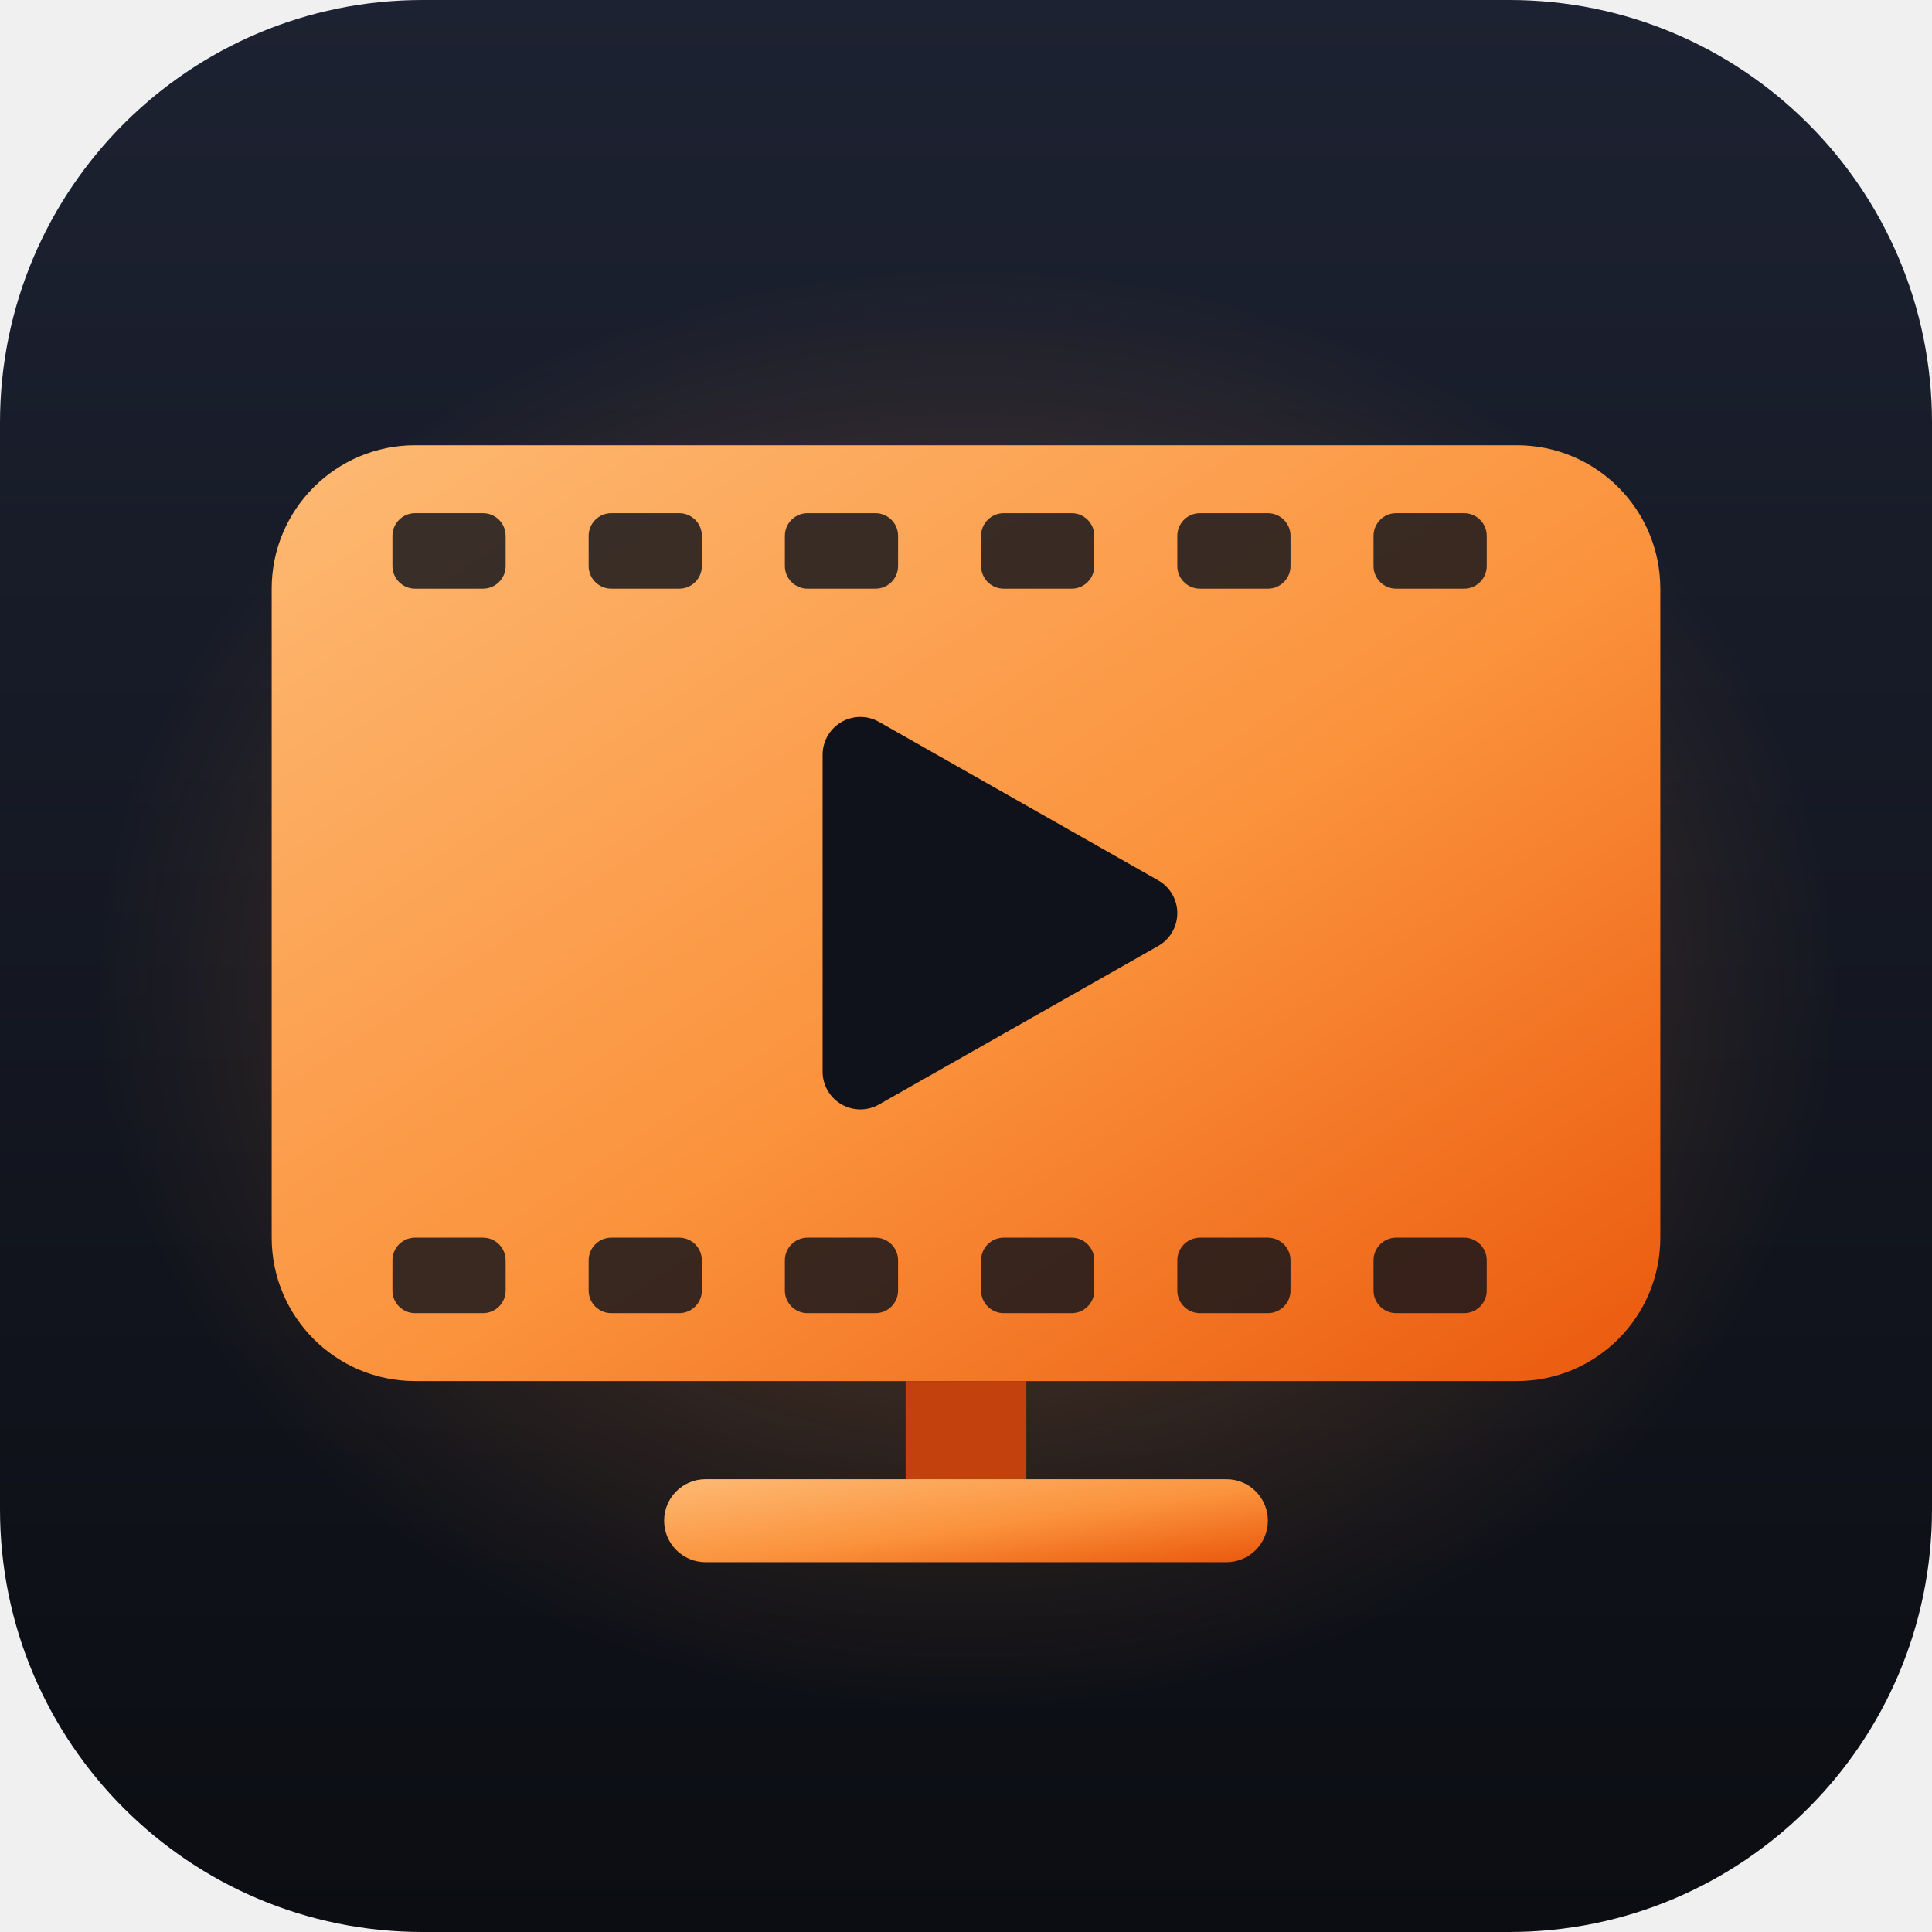
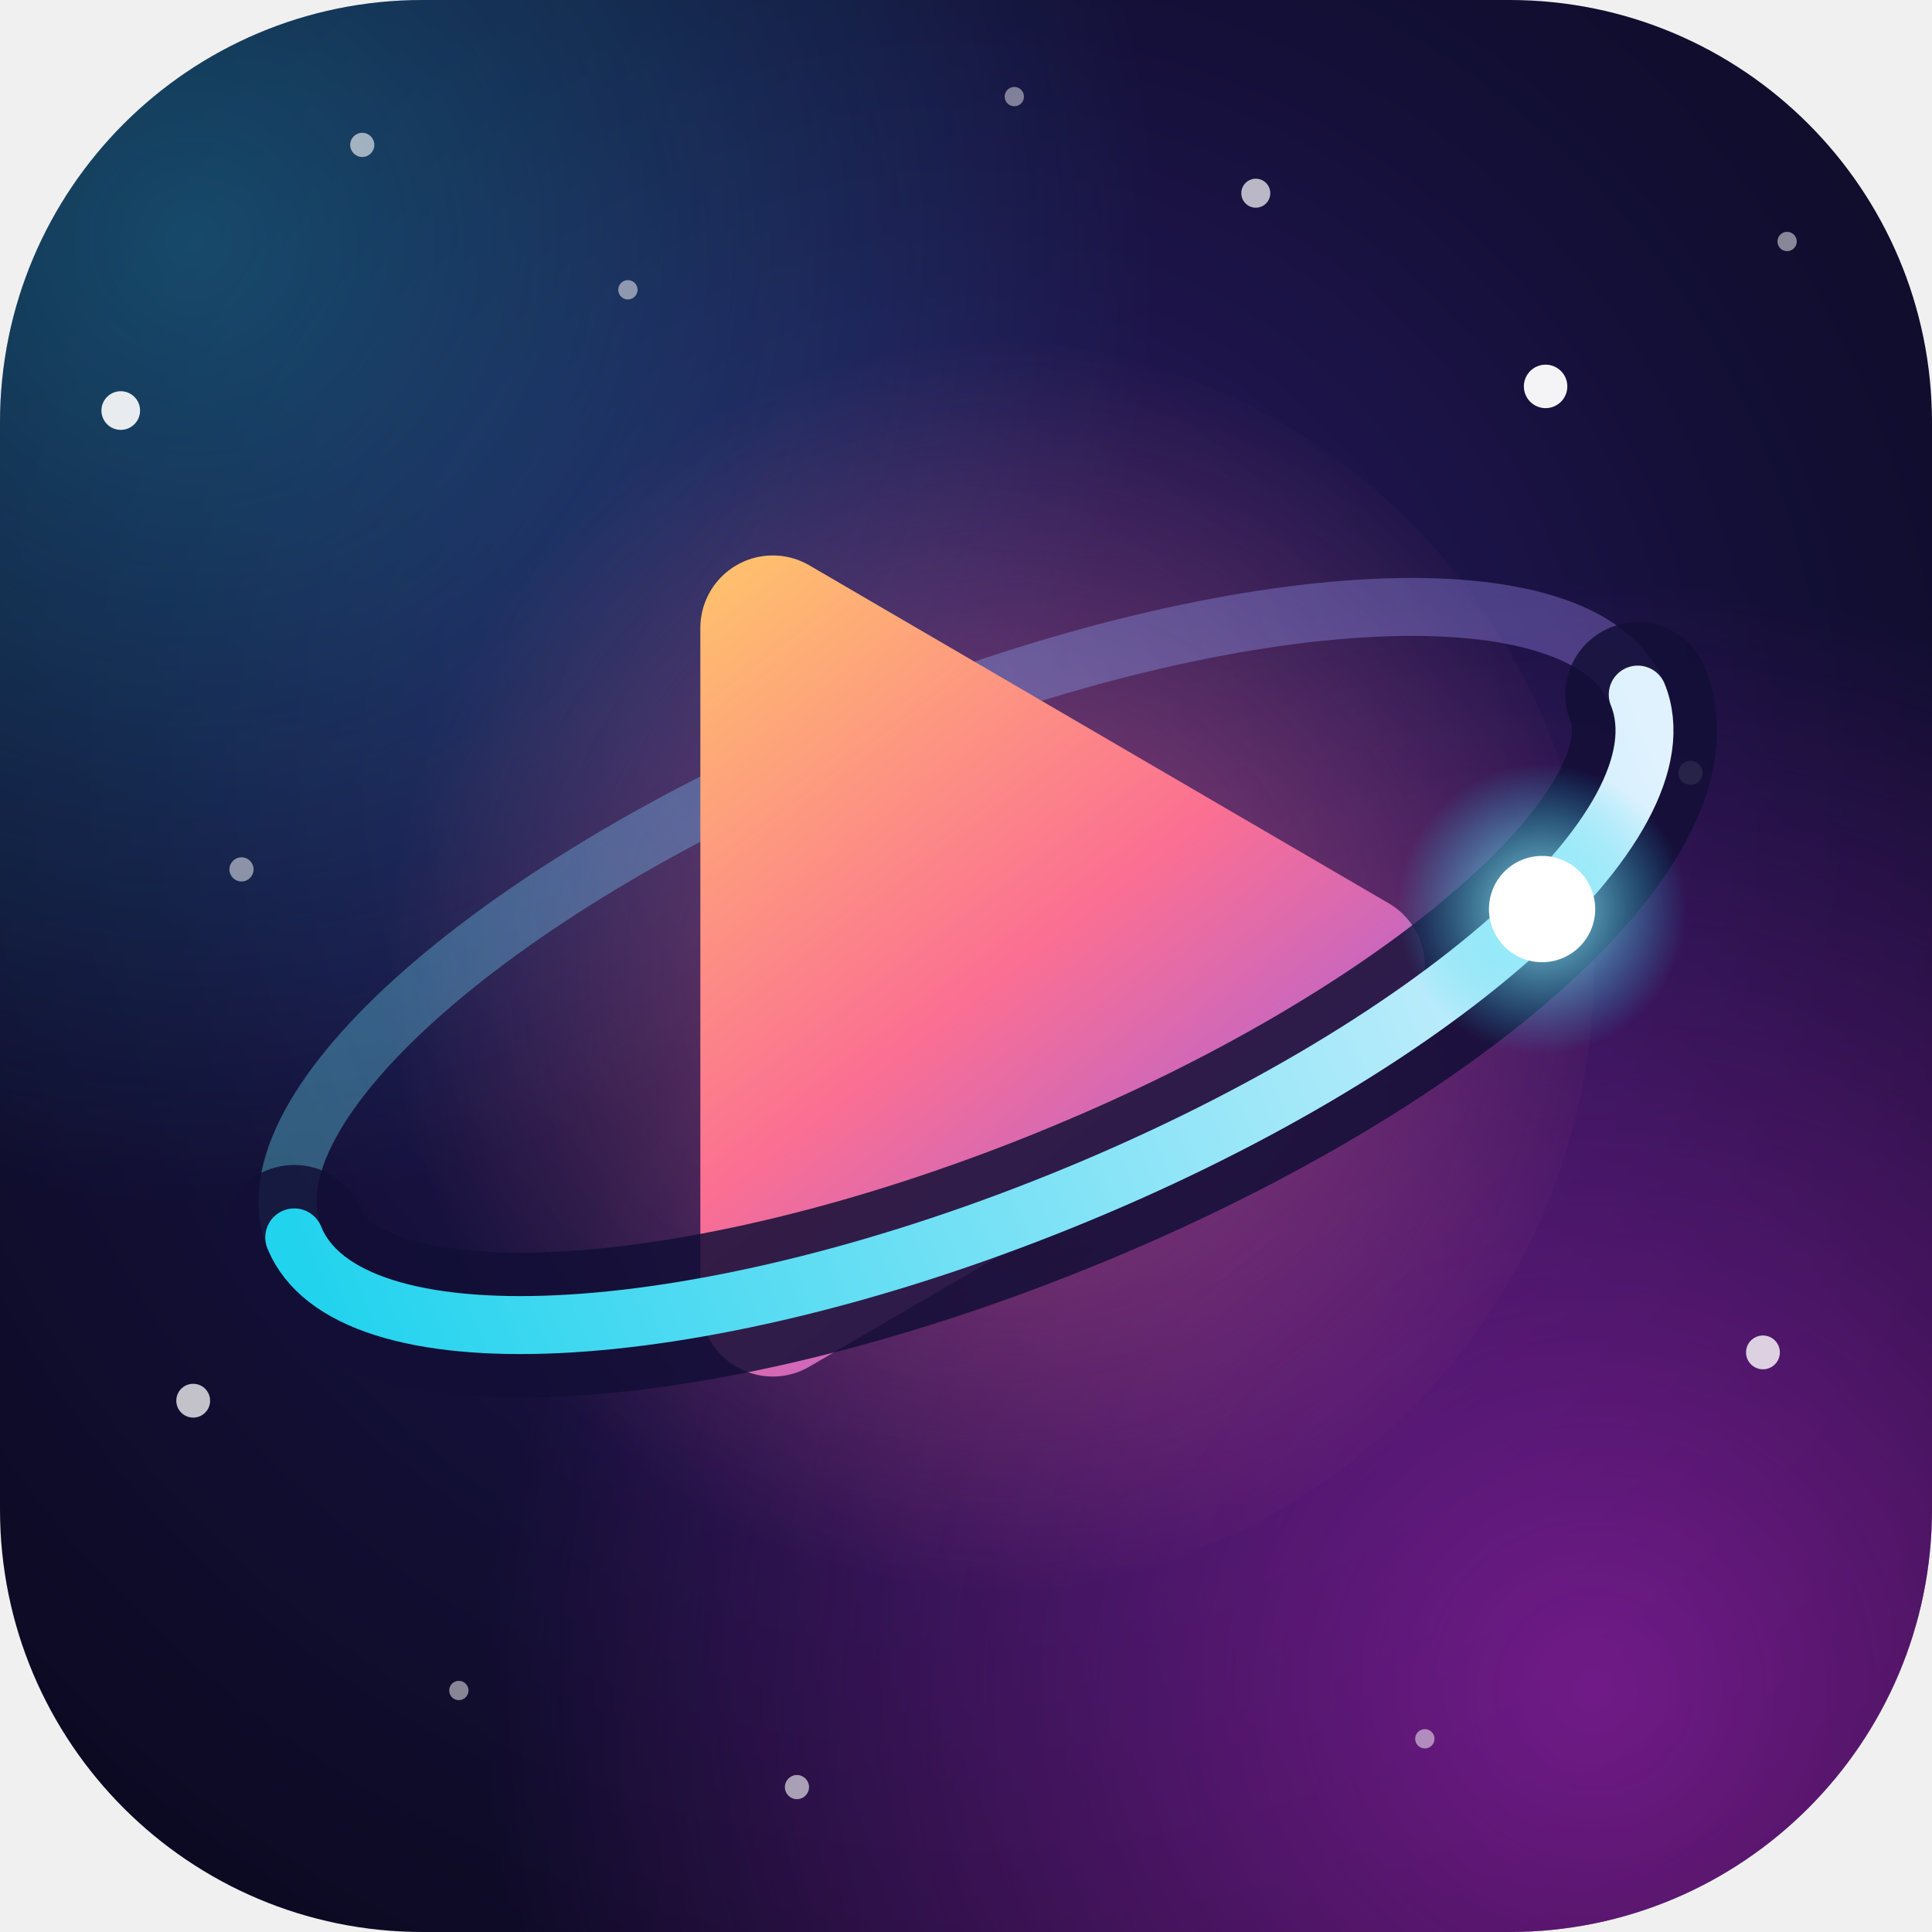
<svg xmlns="http://www.w3.org/2000/svg" viewBox="0 0 512 512" width="512" height="512">
  <defs>
-     <linearGradient id="bg" x1="0" y1="0" x2="0" y2="1">
-       <stop offset="0" stop-color="#1d2232" />
-       <stop offset="1" stop-color="#0b0d12" />
-     </linearGradient>
-     <radialGradient id="glow" cx="0.5" cy="0.5" r="0.5">
-       <stop offset="0" stop-color="#fb923c" stop-opacity="0.35" />
-       <stop offset="1" stop-color="#fb923c" stop-opacity="0" />
-     </radialGradient>
-     <linearGradient id="warm" x1="0" y1="0" x2="1" y2="1">
-       <stop offset="0" stop-color="#fdba74" />
-       <stop offset="0.55" stop-color="#fb923c" />
-       <stop offset="1" stop-color="#ea580c" />
-     </linearGradient>
+     <clipPath id="corner">
+       <rect width="512" height="512" rx="112" />
+     </clipPath>
  </defs>
-   <rect width="512" height="512" rx="112" fill="url(#bg)" />
-   <ellipse cx="256" cy="262" rx="230" ry="190" fill="url(#glow)" />
-   <rect x="72" y="118" width="368" height="248" rx="38" fill="url(#warm)" />
-   <g fill="#0f121a" fill-opacity="0.82">
-     <rect x="104" y="136" width="30" height="20" rx="6" />
-     <rect x="156" y="136" width="30" height="20" rx="6" />
-     <rect x="208" y="136" width="30" height="20" rx="6" />
-     <rect x="260" y="136" width="30" height="20" rx="6" />
-     <rect x="312" y="136" width="30" height="20" rx="6" />
-     <rect x="364" y="136" width="30" height="20" rx="6" />
-     <rect x="104" y="328" width="30" height="20" rx="6" />
-     <rect x="156" y="328" width="30" height="20" rx="6" />
-     <rect x="208" y="328" width="30" height="20" rx="6" />
-     <rect x="260" y="328" width="30" height="20" rx="6" />
-     <rect x="312" y="328" width="30" height="20" rx="6" />
-     <rect x="364" y="328" width="30" height="20" rx="6" />
+   <g clip-path="url(#corner)">
+     <g transform="scale(6.4) translate(-14 -14)">
+       <defs>
+         <radialGradient id="space" cx="54" cy="46" r="76" gradientUnits="userSpaceOnUse">
+           <stop offset="0" stop-color="#2B1C66" />
+           <stop offset="0.45" stop-color="#130F36" />
+           <stop offset="1" stop-color="#05050F" />
+         </radialGradient>
+         <radialGradient id="nebula" cx="80" cy="84" r="46" gradientUnits="userSpaceOnUse">
+           <stop offset="0" stop-color="#C026D3" stop-opacity="0.55" />
+           <stop offset="1" stop-color="#C026D3" stop-opacity="0" />
+         </radialGradient>
+         <radialGradient id="nebula2" cx="22" cy="24" r="40" gradientUnits="userSpaceOnUse">
+           <stop offset="0" stop-color="#22D3EE" stop-opacity="0.30" />
+           <stop offset="1" stop-color="#22D3EE" stop-opacity="0" />
+         </radialGradient>
+       </defs>
+       <path d="M0,0h108v108h-108z" fill="url(#space)" />
+       <path d="M0,0h108v108h-108z" fill="url(#nebula)" />
+       <path d="M0,0h108v108h-108z" fill="url(#nebula2)" />
+       <g fill="#FFFFFF">
+         <path d="M19,31m-0.8,0a0.8,0.8 0,1 0,1.6 0a0.8,0.8 0,1 0,-1.6 0" fill-opacity="0.9" />
+         <path d="M29,20m-0.5,0a0.5,0.5 0,1 0,1 0a0.5,0.5 0,1 0,-1 0" fill-opacity="0.6" />
+         <path d="M40,26m-0.4,0a0.4,0.4 0,1 0,0.8 0a0.4,0.4 0,1 0,-0.8 0" fill-opacity="0.5" />
+         <path d="M66,22m-0.6,0a0.6,0.6 0,1 0,1.2 0a0.6,0.6 0,1 0,-1.2 0" fill-opacity="0.7" />
+         <path d="M78,30m-0.9,0a0.9,0.9 0,1 0,1.8 0a0.9,0.9 0,1 0,-1.8 0" fill-opacity="0.95" />
+         <path d="M88,24m-0.4,0a0.4,0.4 0,1 0,0.8 0a0.4,0.4 0,1 0,-0.8 0" fill-opacity="0.5" />
+         <path d="M84,46m-0.5,0a0.5,0.5 0,1 0,1 0a0.5,0.5 0,1 0,-1 0" fill-opacity="0.55" />
+         <path d="M24,50m-0.5,0a0.5,0.5 0,1 0,1 0a0.5,0.5 0,1 0,-1 0" fill-opacity="0.5" />
+         <path d="M22,72m-0.7,0a0.7,0.7 0,1 0,1.4 0a0.7,0.7 0,1 0,-1.4 0" fill-opacity="0.75" />
+         <path d="M33,84m-0.4,0a0.4,0.4 0,1 0,0.8 0a0.4,0.4 0,1 0,-0.8 0" fill-opacity="0.5" />
+         <path d="M47,88m-0.5,0a0.5,0.5 0,1 0,1 0a0.5,0.5 0,1 0,-1 0" fill-opacity="0.6" />
+         <path d="M73,86m-0.4,0a0.4,0.4 0,1 0,0.8 0a0.4,0.4 0,1 0,-0.8 0" fill-opacity="0.5" />
+         <path d="M87,70m-0.7,0a0.7,0.7 0,1 0,1.4 0a0.7,0.7 0,1 0,-1.4 0" fill-opacity="0.8" />
+         <path d="M56,18m-0.4,0a0.4,0.4 0,1 0,0.8 0a0.4,0.4 0,1 0,-0.8 0" fill-opacity="0.45" />
+       </g>
+       <defs>
+         <linearGradient id="planet" x1="44" y1="36" x2="70" y2="70" gradientUnits="userSpaceOnUse">
+           <stop offset="0" stop-color="#FFC56B" />
+           <stop offset="0.5" stop-color="#FB6F92" />
+           <stop offset="1" stop-color="#8B5CF6" />
+         </linearGradient>
+         <radialGradient id="halo" cx="56" cy="54" r="26" gradientUnits="userSpaceOnUse">
+           <stop offset="0" stop-color="#FB7185" stop-opacity="0.45" />
+           <stop offset="1" stop-color="#FB7185" stop-opacity="0" />
+         </radialGradient>
+         <linearGradient id="orbitBack" x1="24" y1="54" x2="84" y2="54" gradientUnits="userSpaceOnUse">
+           <stop offset="0" stop-color="#67E8F9" stop-opacity="0.35" />
+           <stop offset="1" stop-color="#A78BFA" stop-opacity="0.35" />
+         </linearGradient>
+         <linearGradient id="orbitFront" x1="84" y1="54" x2="24" y2="54" gradientUnits="userSpaceOnUse">
+           <stop offset="0" stop-color="#E0F2FE" />
+           <stop offset="1" stop-color="#22D3EE" />
+         </linearGradient>
+         <radialGradient id="spark" cx="77" cy="60.75" r="6" gradientUnits="userSpaceOnUse">
+           <stop offset="0" stop-color="#A5F3FC" stop-opacity="0.9" />
+           <stop offset="1" stop-color="#22D3EE" stop-opacity="0" />
+         </radialGradient>
+       </defs>
+       <path d="M54,54m-26,0a26,26 0,1 0,52 0a26,26 0,1 0,-52 0" fill="url(#halo)" />
+       <g transform="rotate(-22 54 54)">
+         <path d="M24,54A30,10.5 0,0 1,84 54" fill="none" stroke="url(#orbitBack)" stroke-width="2.4" stroke-linecap="round" />
+       </g>
+       <path d="M46,40L46,68L70,54Z" fill="url(#planet)" stroke="url(#planet)" stroke-width="6" stroke-linejoin="round" />
+       <g transform="rotate(-22 54 54)">
+         <path d="M84,54A30,10.5 0,0 1,24 54" fill="none" stroke="#120F36" stroke-width="6" stroke-linecap="round" stroke-opacity="0.85" />
+         <path d="M84,54A30,10.5 0,0 1,24 54" fill="none" stroke="url(#orbitFront)" stroke-width="2.4" stroke-linecap="round" />
+         <path d="M77,60.75m-6,0a6,6 0,1 0,12 0a6,6 0,1 0,-12 0" fill="url(#spark)" />
+         <path d="M77,60.75m-2.2,0a2.2,2.2 0,1 0,4.4 0a2.2,2.2 0,1 0,-4.4 0" fill="#FFFFFF" />
+       </g>
+     </g>
  </g>
-   <path d="M228 200 L228 284 L302 242 Z" fill="#0f121a" stroke="#0f121a" stroke-width="20" stroke-linejoin="round" />
-   <rect x="240" y="366" width="32" height="30" fill="#c2410c" />
-   <rect x="176" y="392" width="160" height="22" rx="11" fill="url(#warm)" />
</svg>
